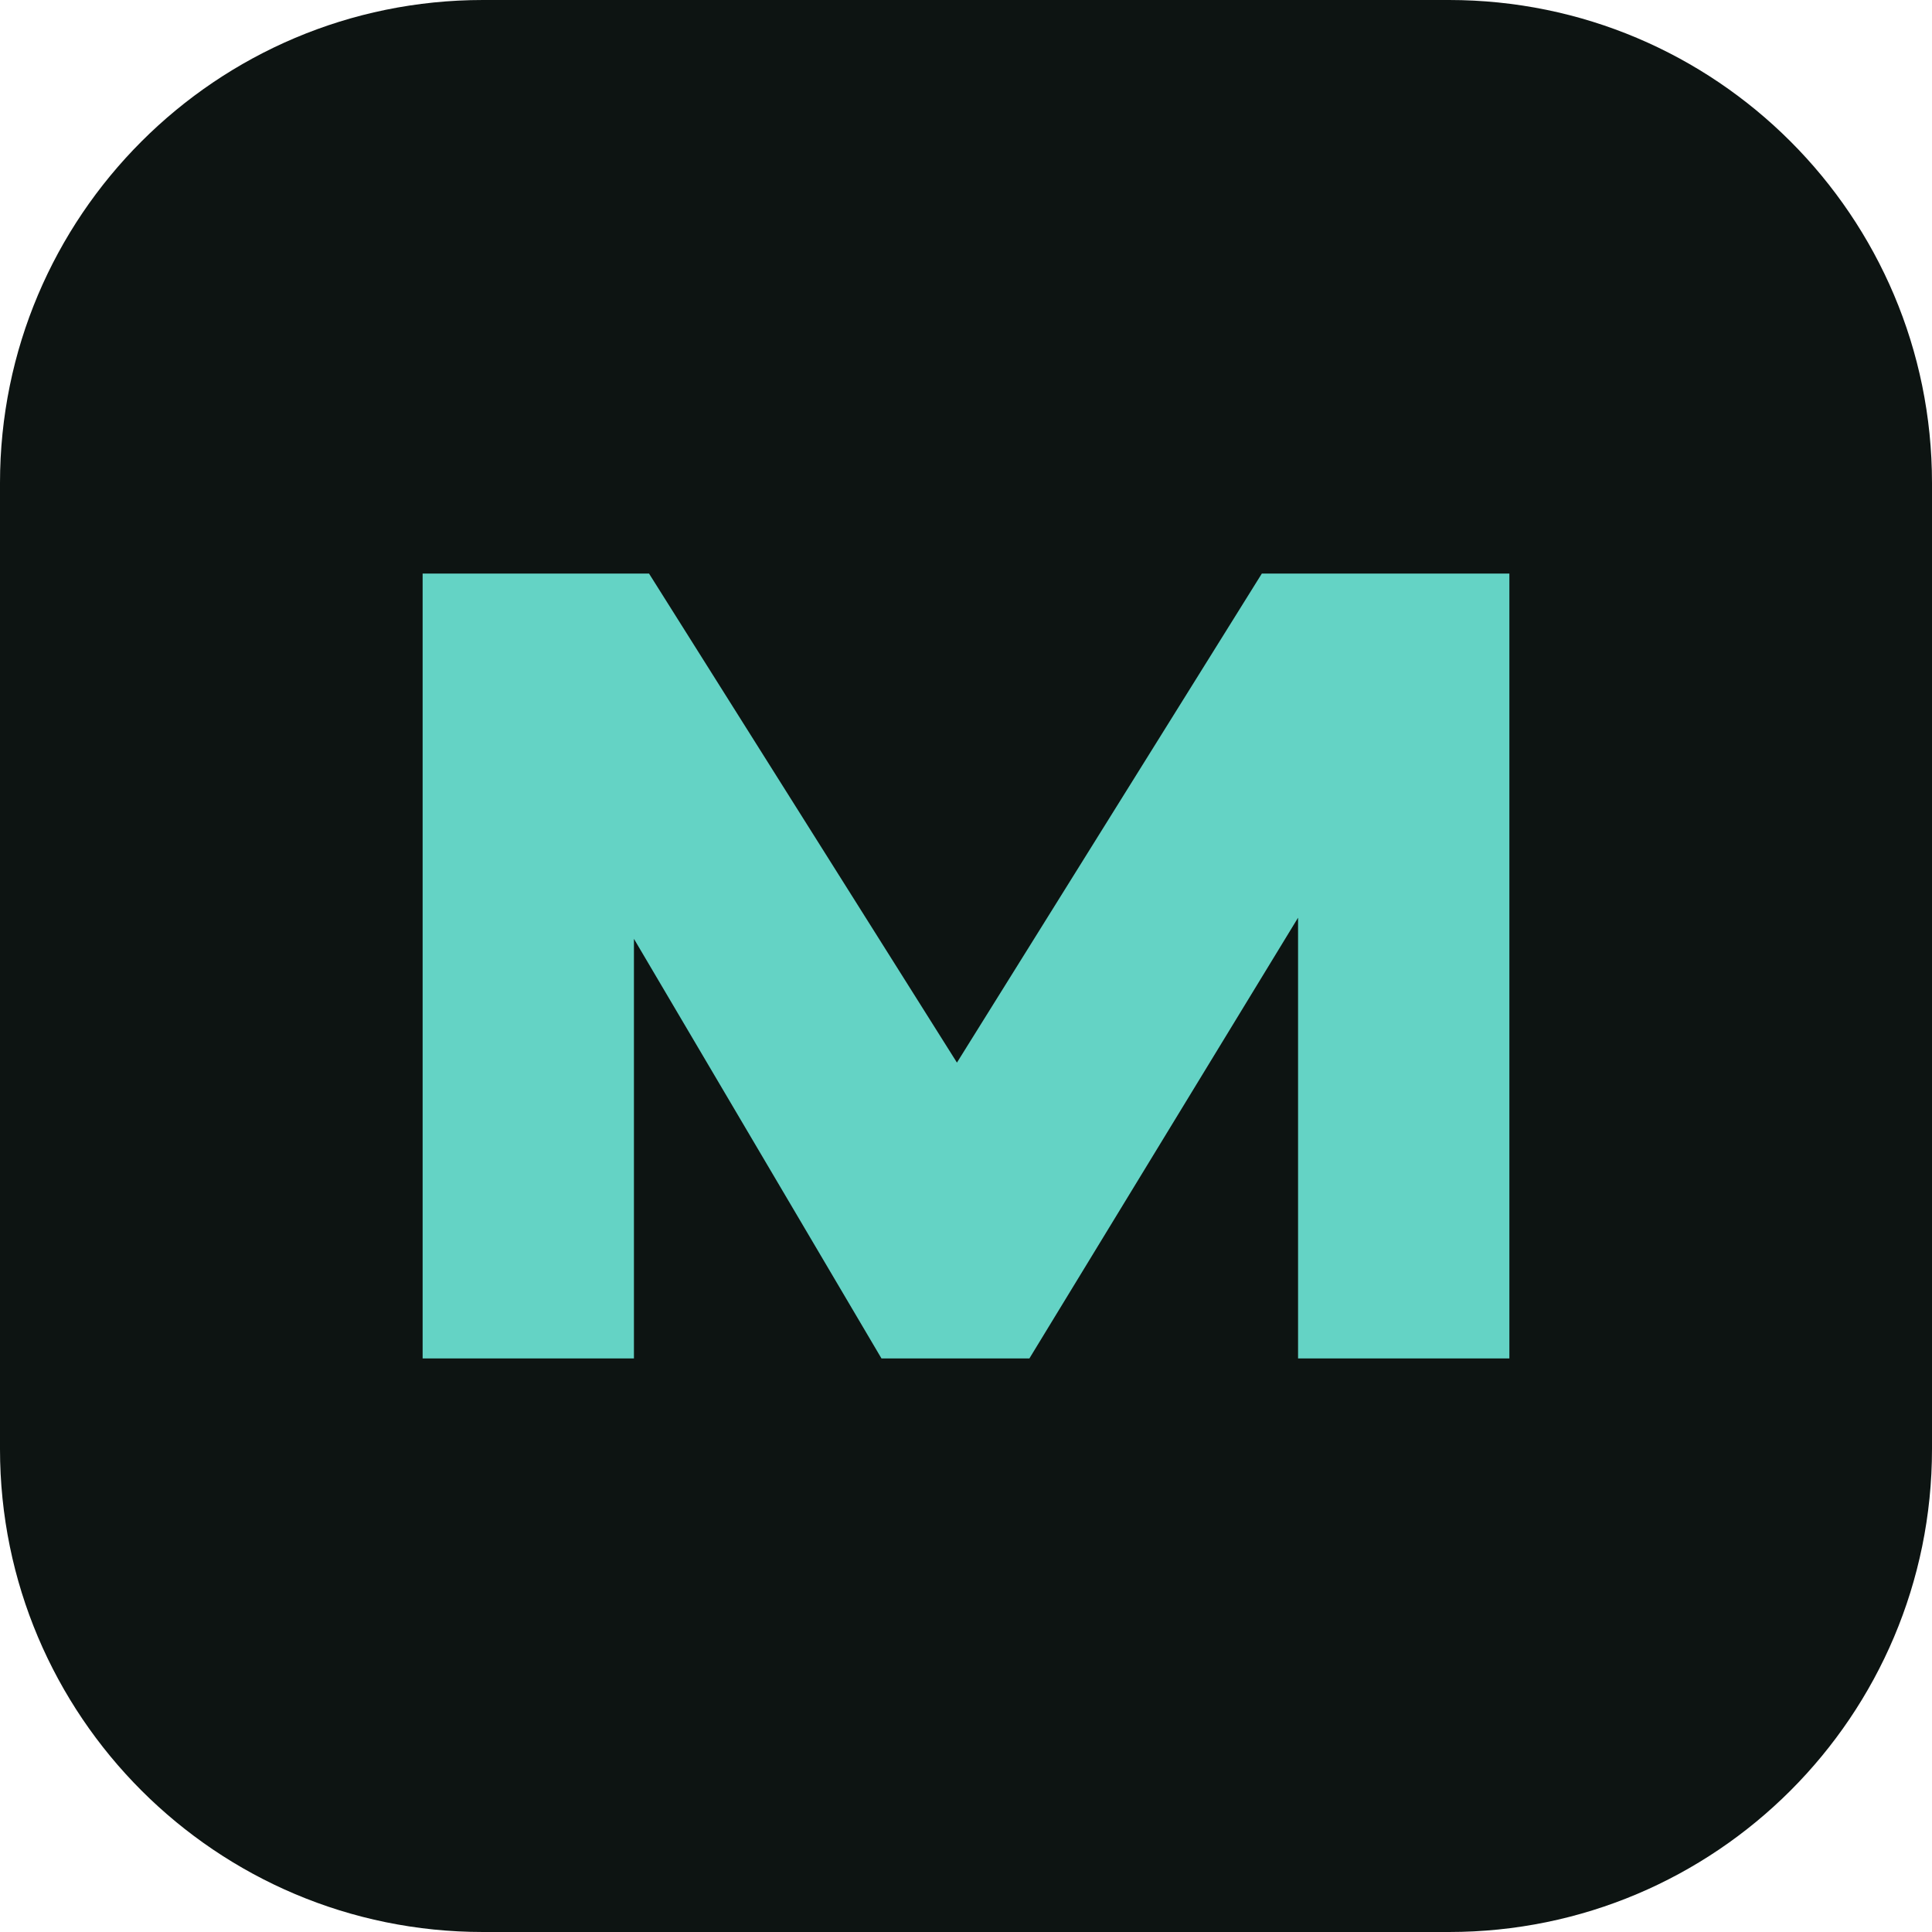
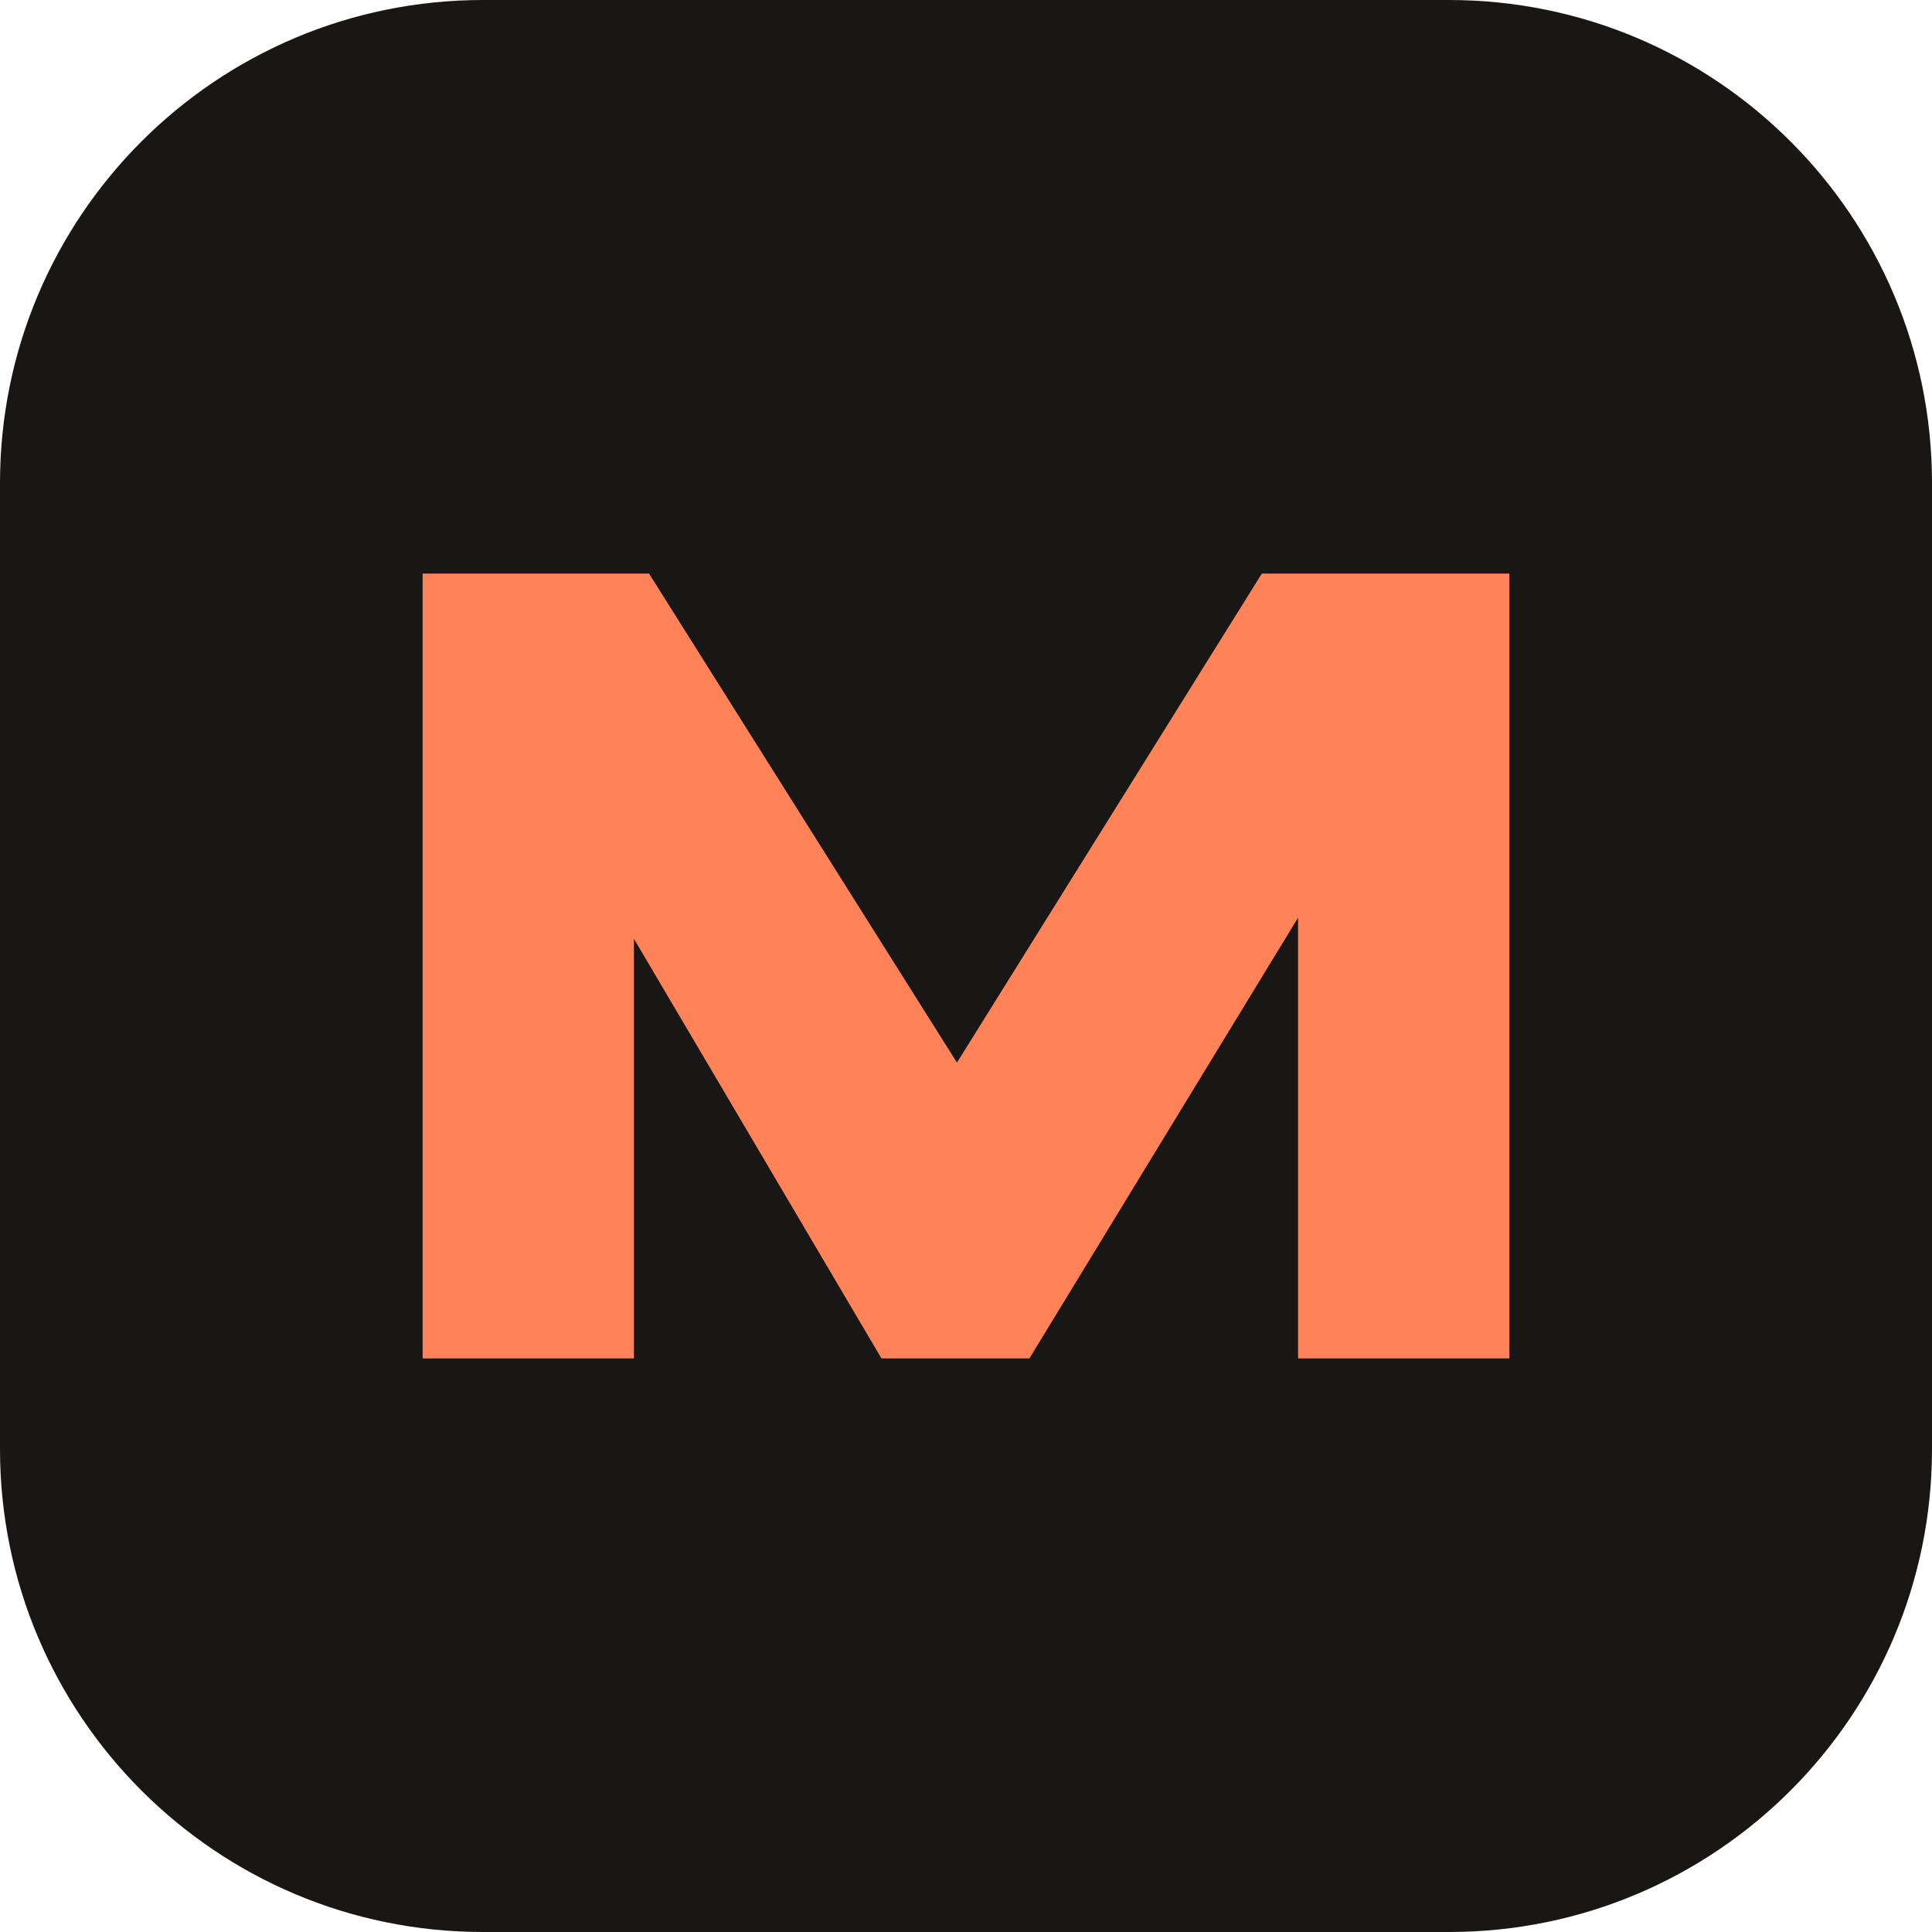
<svg xmlns="http://www.w3.org/2000/svg" viewBox="0 0 64 64">
-   <rect width="64" height="64" rx="16" fill="#0d1412" />
-   <path d="M14 45V19h7.5l10.2 16.2L41.8 19H50v26h-7V30.4L34.1 45h-4.9L21 31.1V45h-7Z" fill="#64d3c5" />
+   <rect width="64" height="64" rx="16" fill="#181715" />
+   <path d="M14 45V19h7.5l10.2 16.2L41.8 19H50v26h-7V30.4L34.1 45h-4.9L21 31.1V45h-7Z" fill="#ff8258" />
</svg>
